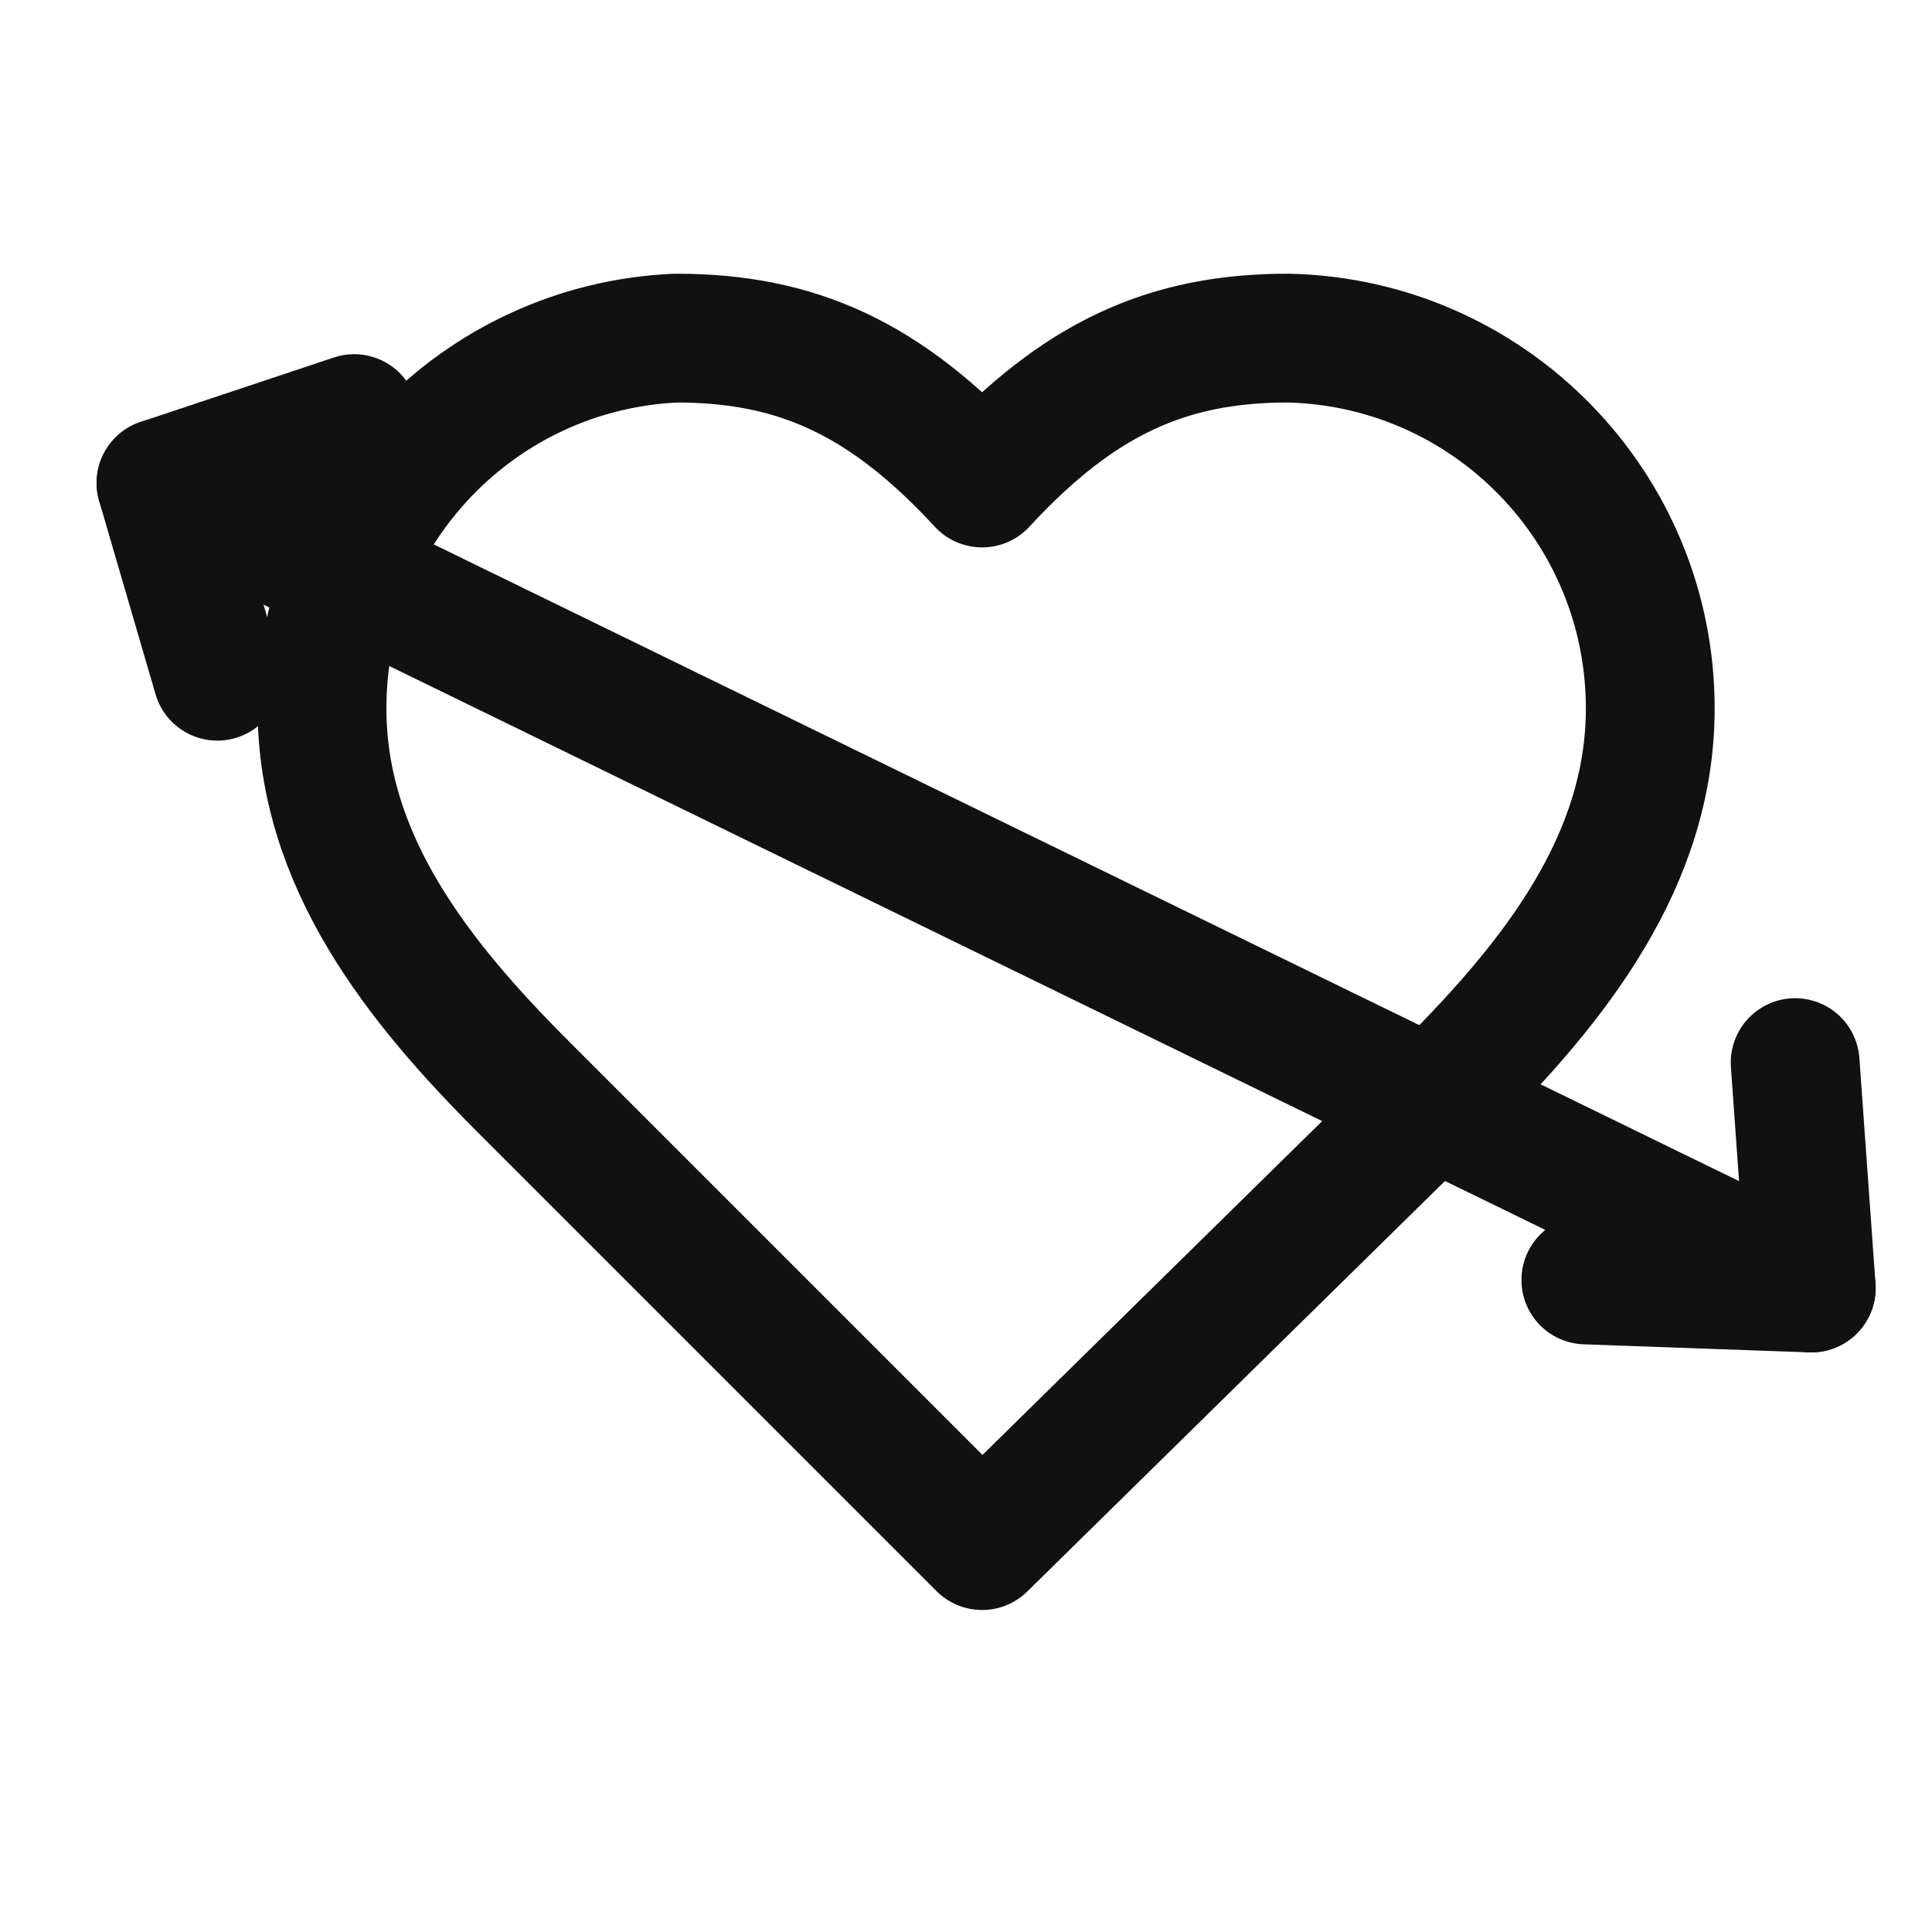
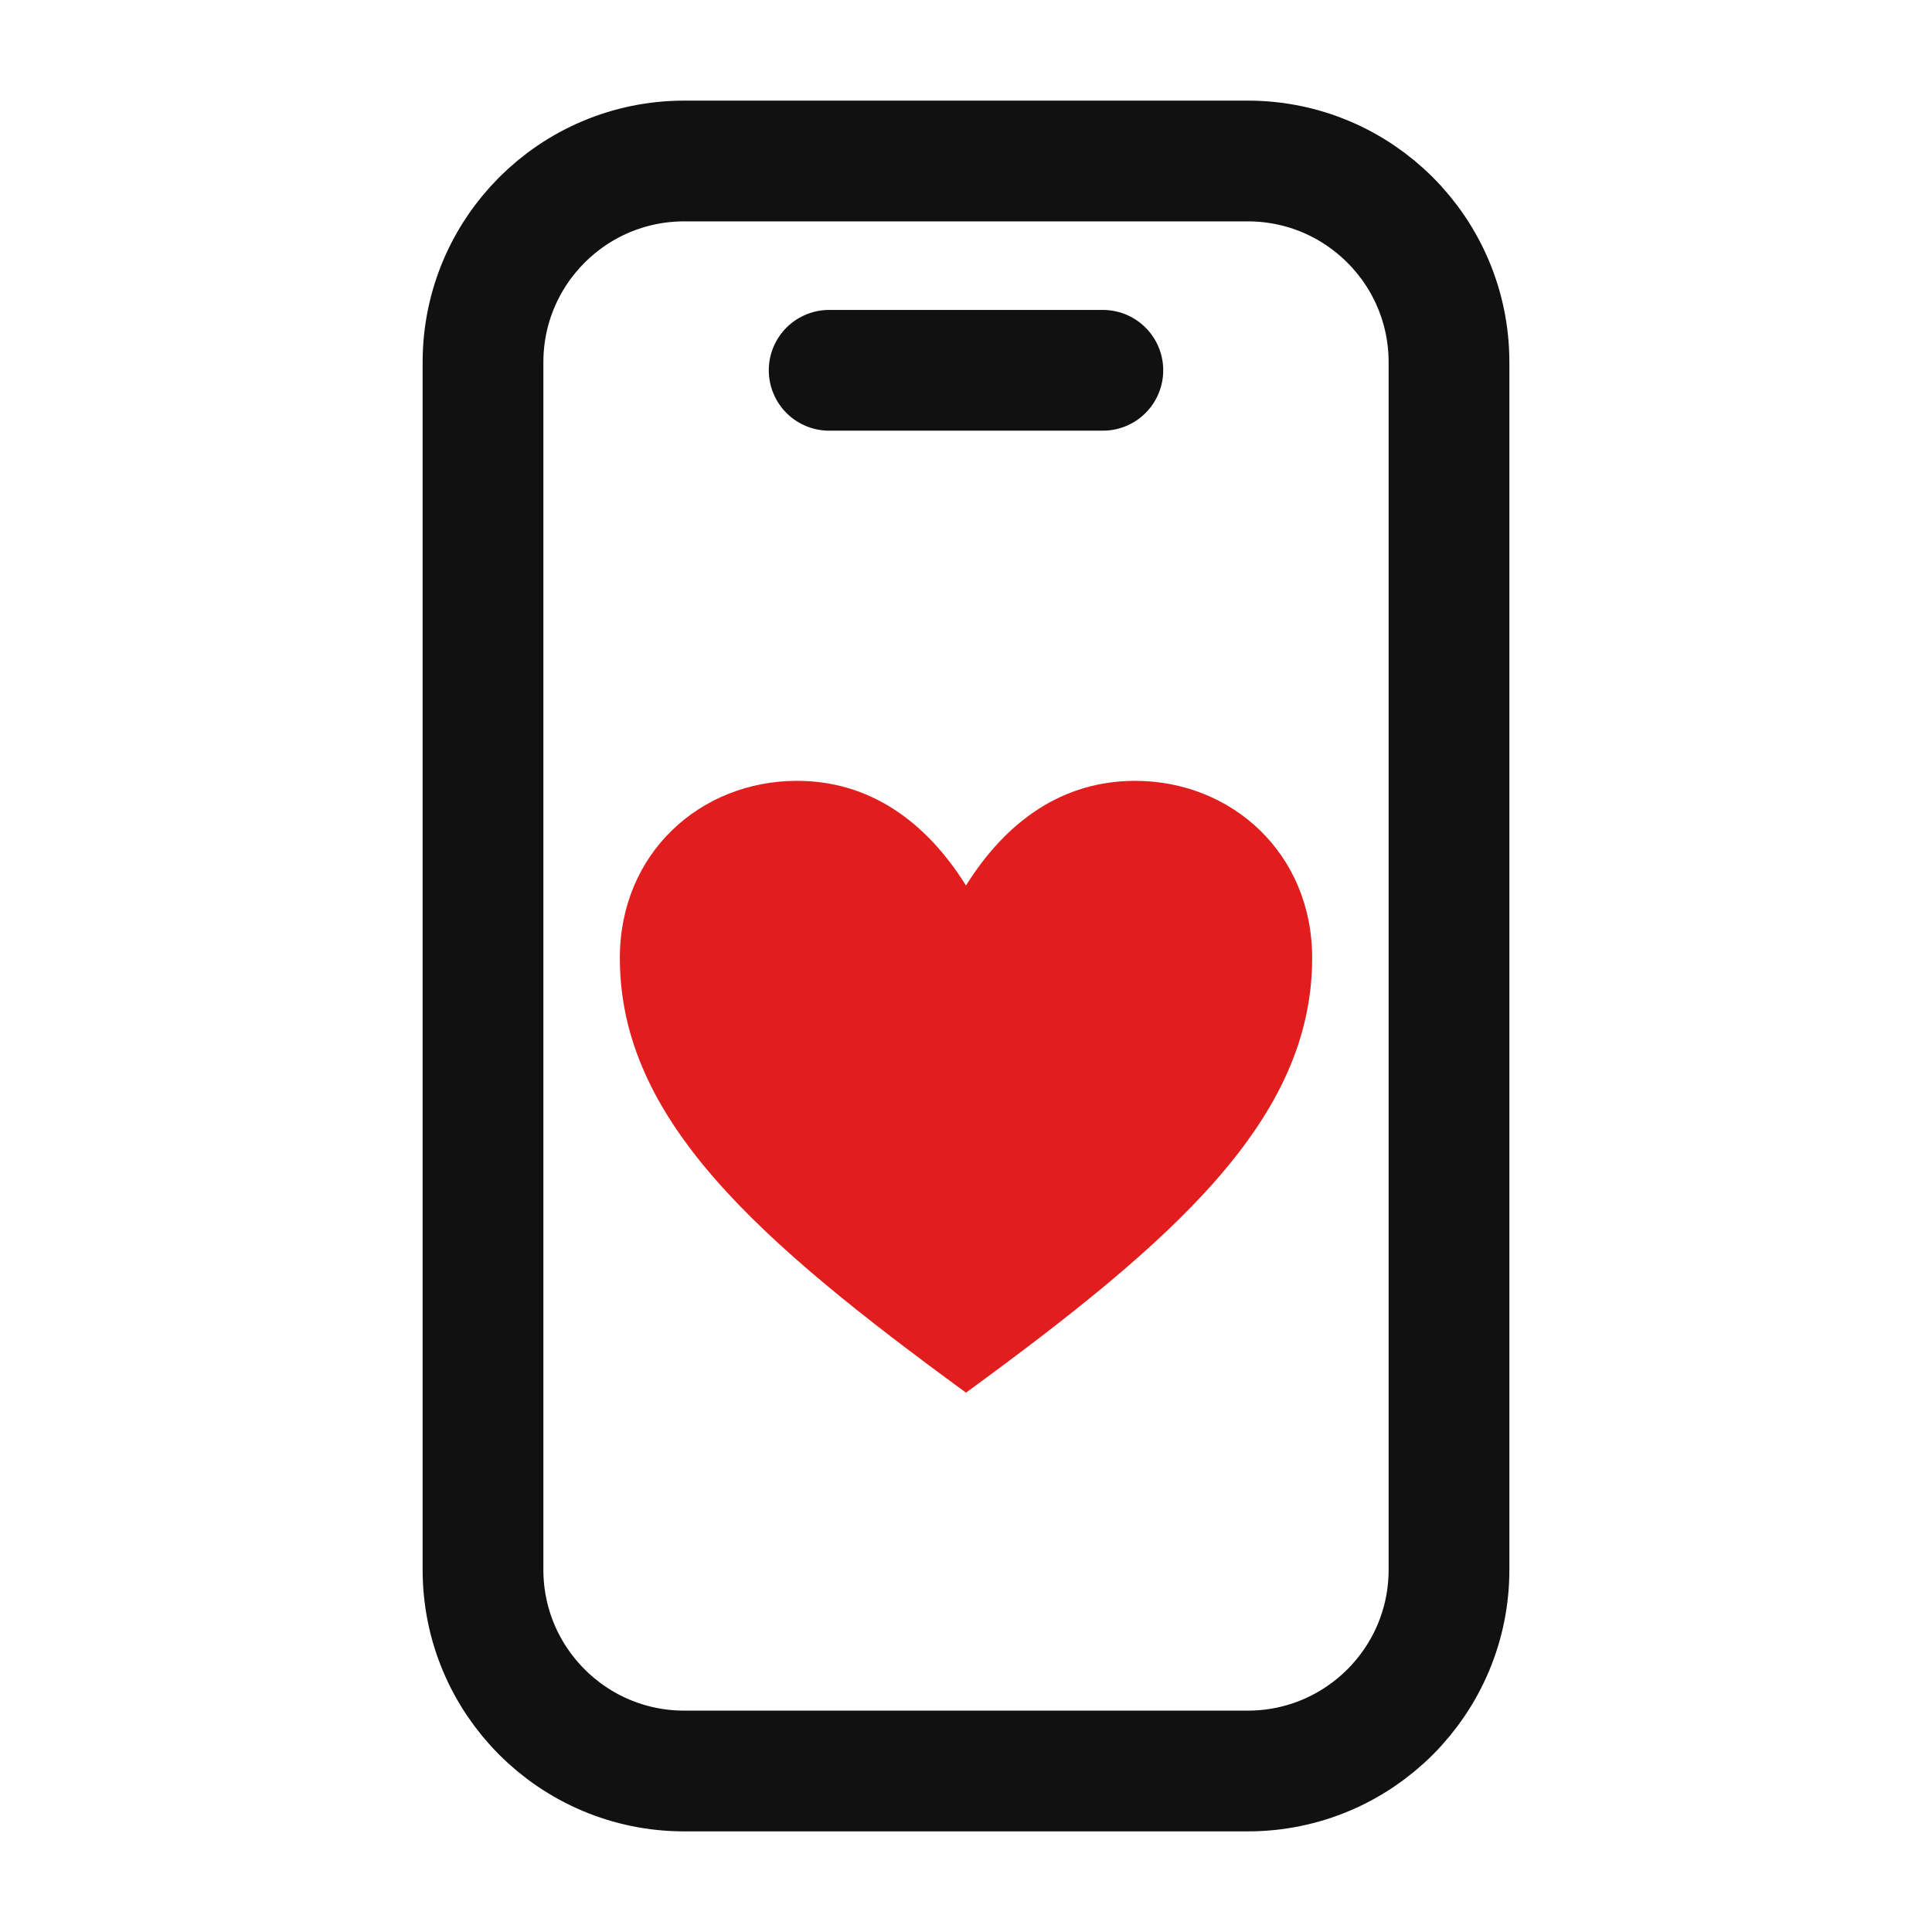
- <svg xmlns="http://www.w3.org/2000/svg" viewBox="0 0 24 24" width="24" height="24" fill="none" stroke="#111" stroke-width="1.6" stroke-linecap="round" stroke-linejoin="round">
-   <path d="M18 13.5c1.3-1.3 2.5-2.8 2.5-4.7A4.6 4.6 0 0 0 16 4.2c-1.5 0-2.6.5-3.8 1.8-1.2-1.3-2.3-1.8-3.8-1.8A4.6 4.6 0 0 0 4 8.8c0 1.9 1.2 3.4 2.5 4.7l5.7 5.7Z" />
-   <line x1="2" y1="6" x2="22.5" y2="16" />
-   <path d="M22.5 16l-2.8-.1M22.5 16l-.2-2.8" />
-   <path d="M2 6l2.4-.8M2 6l.7 2.4" />
+ <svg xmlns="http://www.w3.org/2000/svg" viewBox="0 0 24 24" width="24" height="24" fill="none" stroke="#111" stroke-width="1.5" stroke-linecap="round" stroke-linejoin="round">
+   <rect x="6" y="2" width="12" height="20" rx="2.5" />
+   <line x1="10.3" y1="4.6" x2="13.7" y2="4.6" />
+   <path d="M12 17.3c-2.6-1.9-4.3-3.4-4.3-5.4 0-1.3 1-2.2 2.2-2.2 .9 0 1.6.5 2.1 1.3 .5-.8 1.2-1.3 2.1-1.3 1.2 0 2.2.9 2.2 2.2 0 2-1.7 3.5-4.3 5.4z" fill="#e11d1d" stroke="none" />
</svg>
